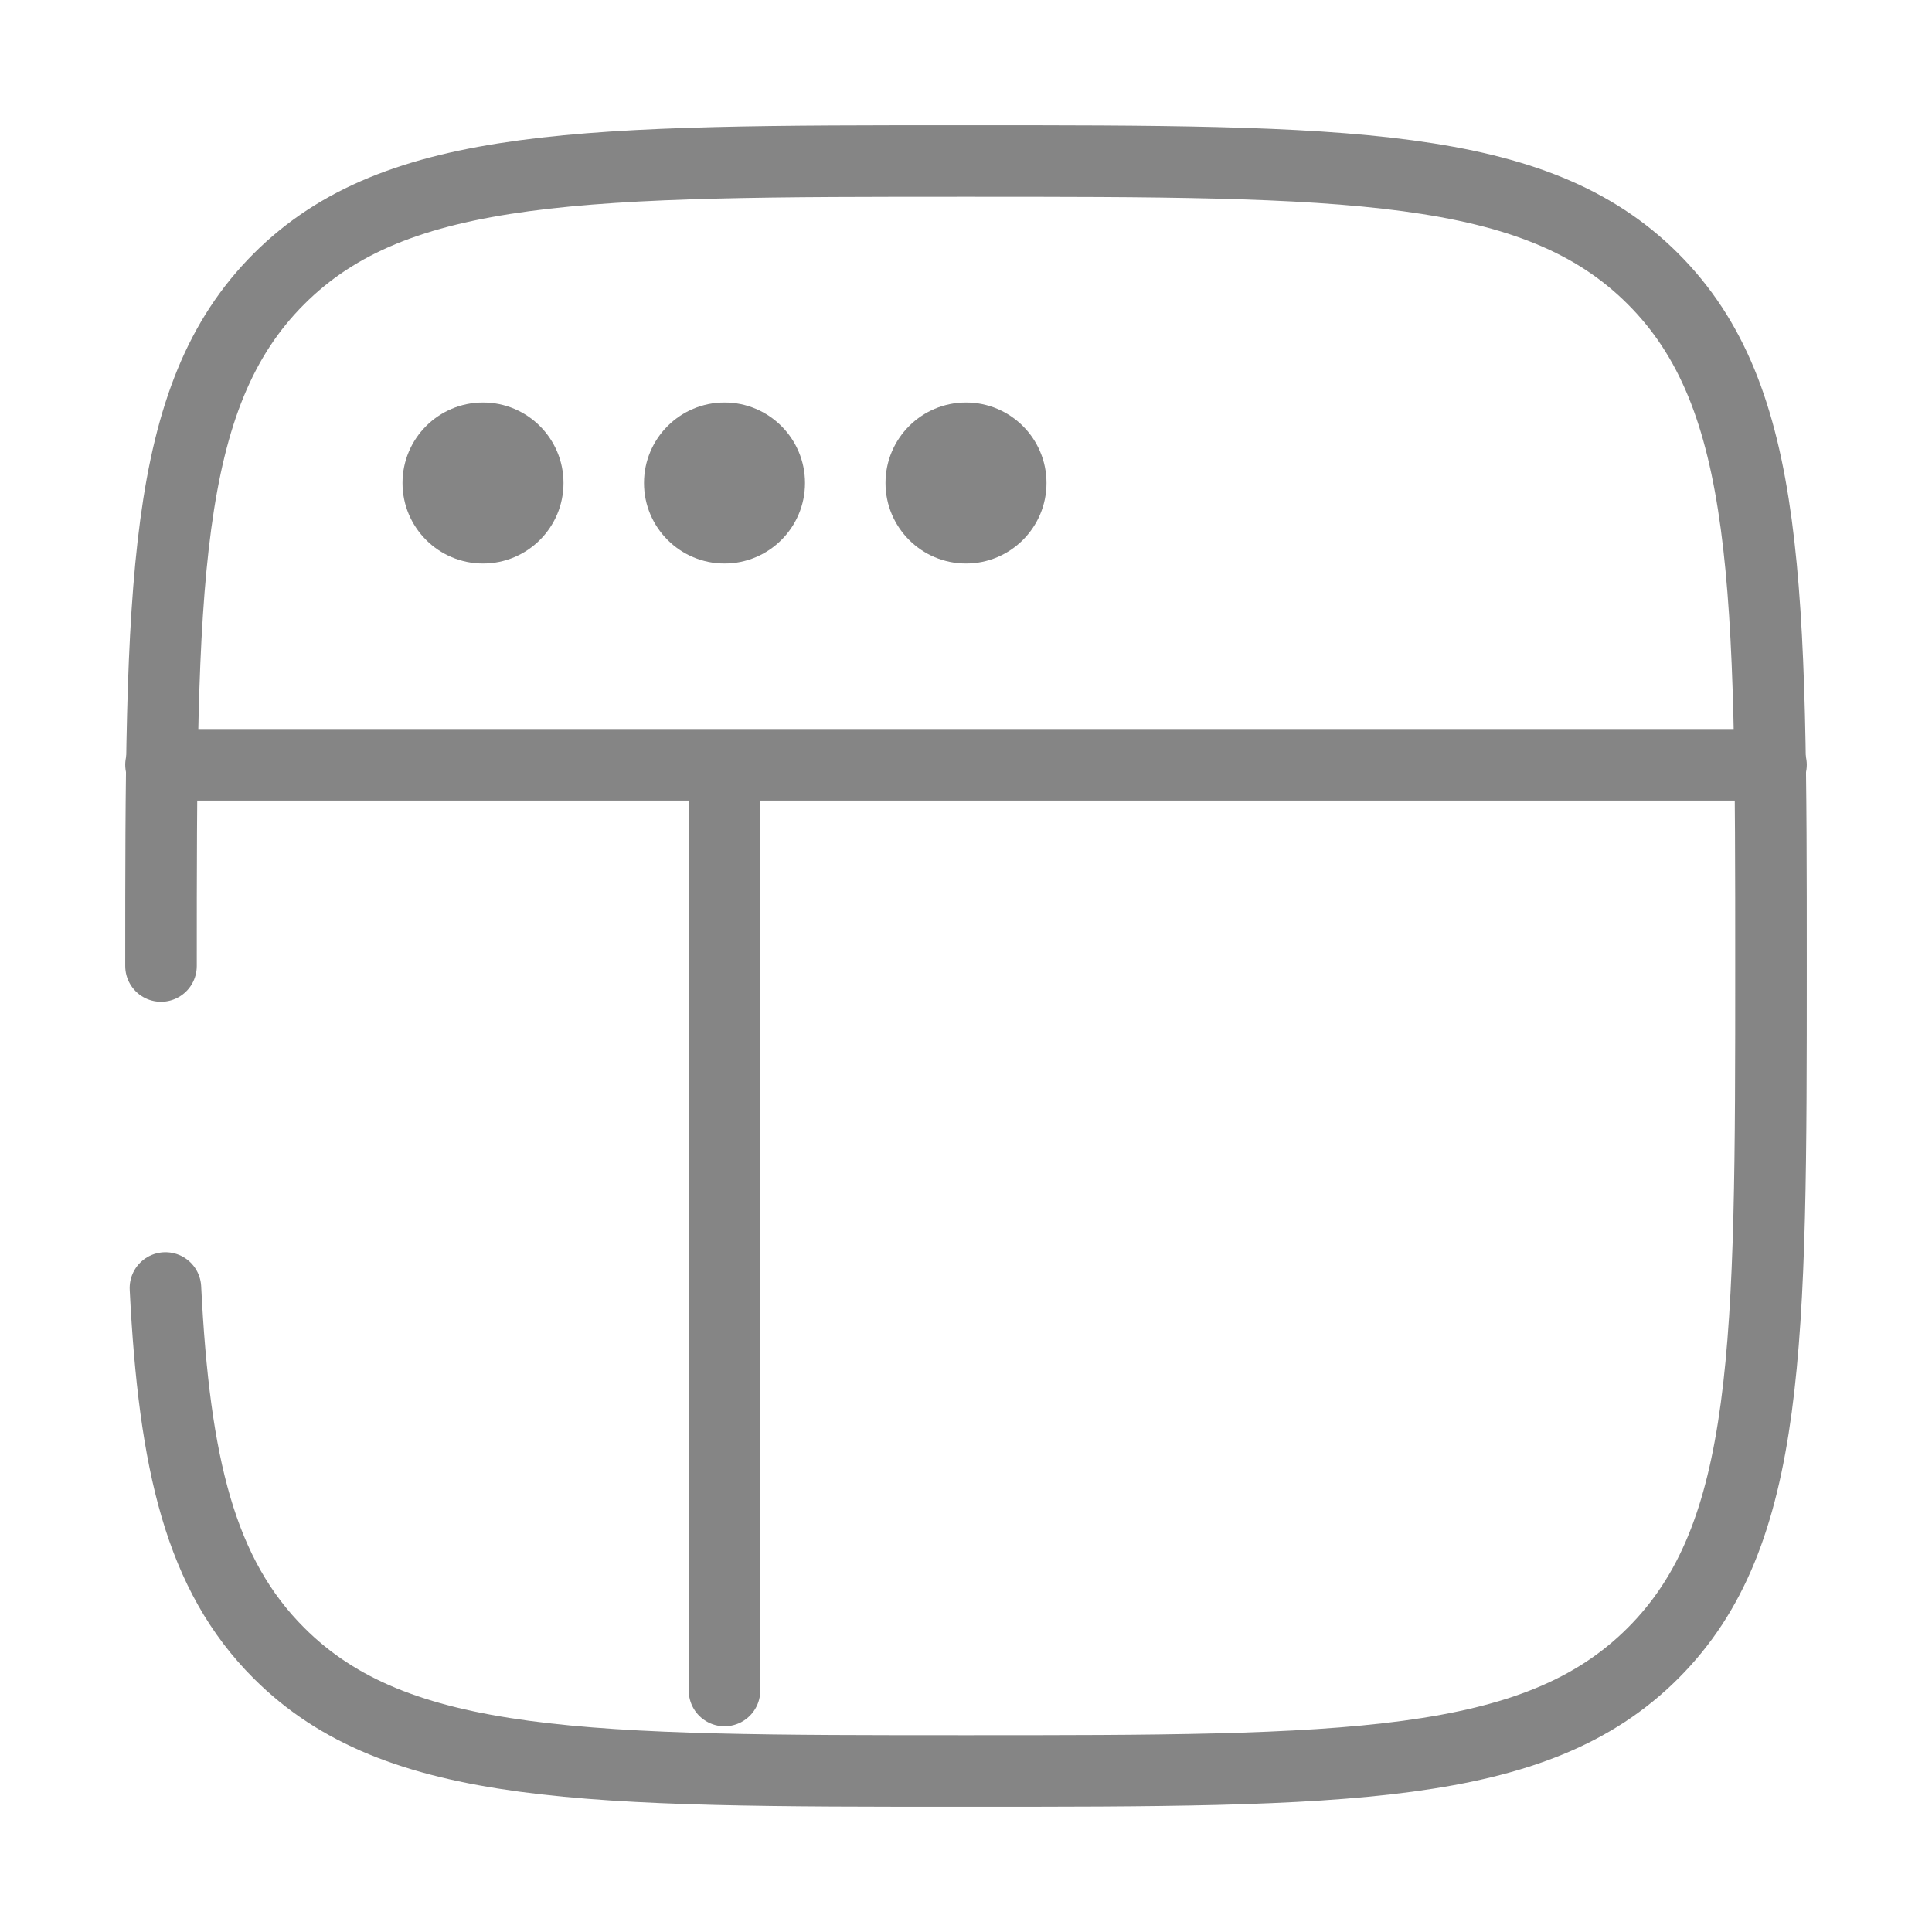
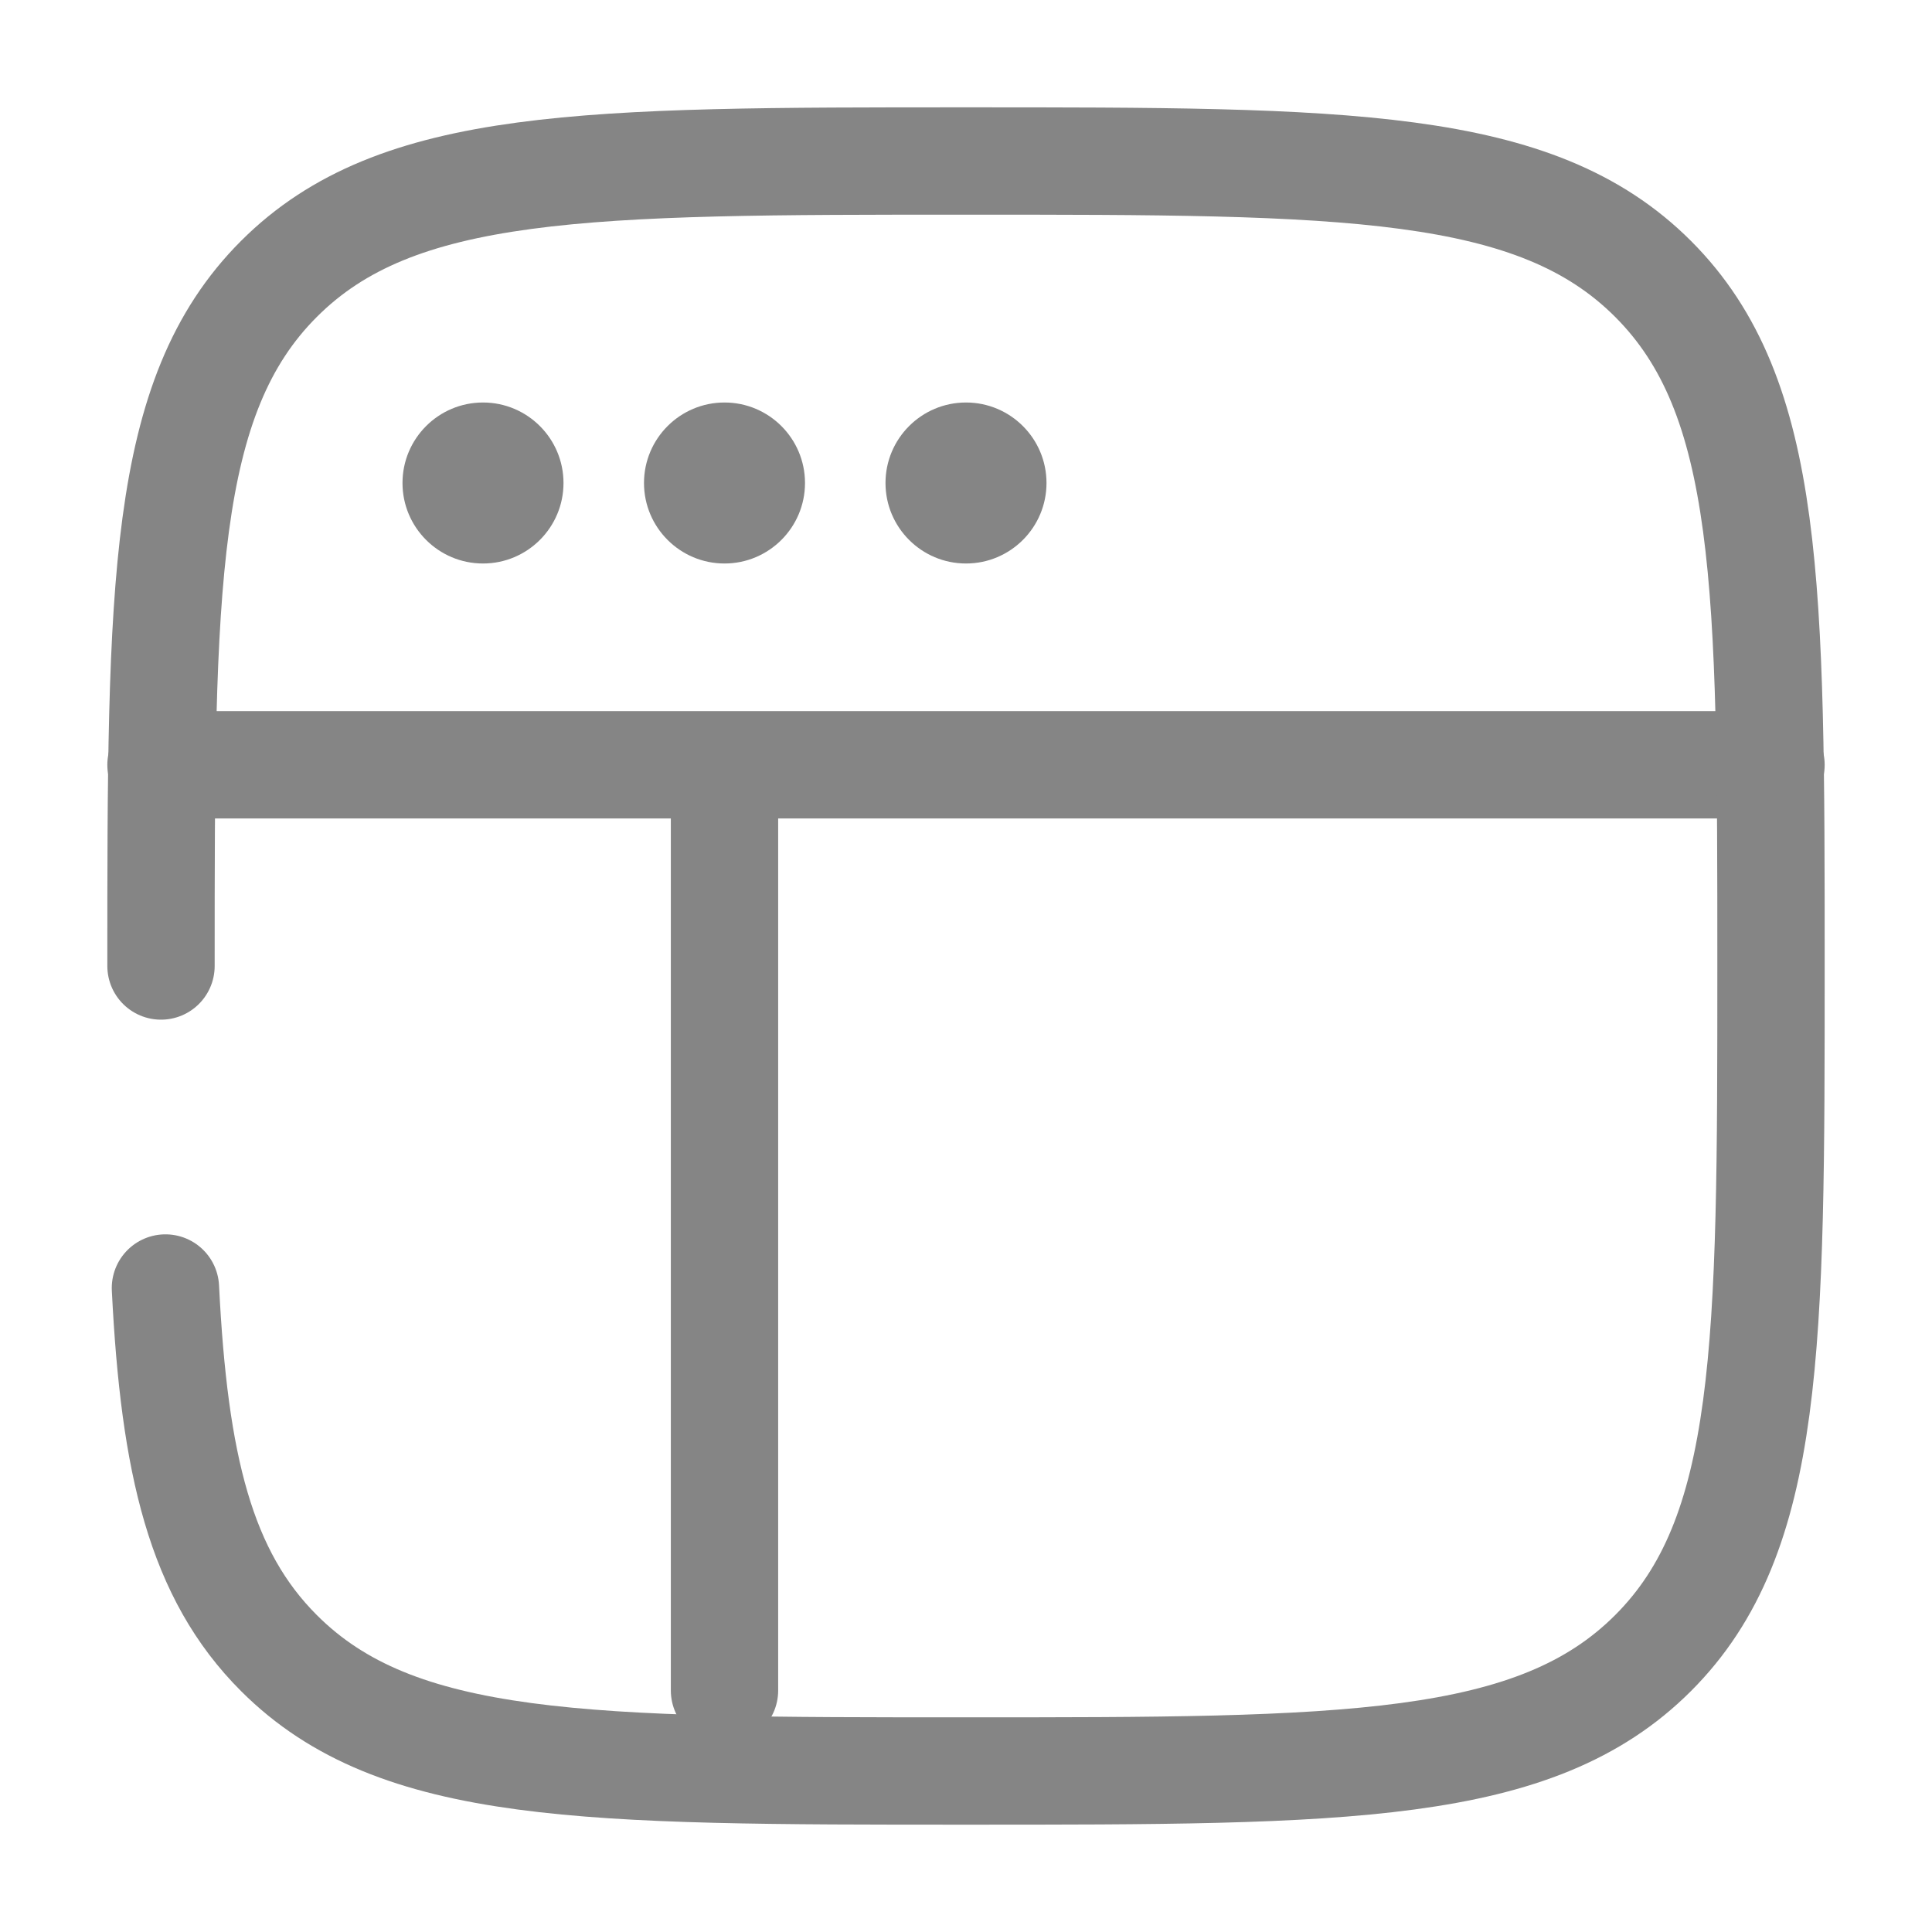
- <svg xmlns="http://www.w3.org/2000/svg" width="27" height="27" viewBox="0 0 27 27" fill="none">
-   <path d="M7.875 6.75C7.875 7.371 7.371 7.875 6.75 7.875C6.129 7.875 5.625 7.371 5.625 6.75C5.625 6.129 6.129 5.625 6.75 5.625C7.371 5.625 7.875 6.129 7.875 6.75Z" fill="#858585" />
-   <path d="M11.25 6.75C11.25 7.371 10.746 7.875 10.125 7.875C9.504 7.875 9 7.371 9 6.75C9 6.129 9.504 5.625 10.125 5.625C10.746 5.625 11.25 6.129 11.25 6.75Z" fill="#858585" />
-   <path d="M14.625 6.75C14.625 7.371 14.121 7.875 13.5 7.875C12.879 7.875 12.375 7.371 12.375 6.75C12.375 6.129 12.879 5.625 13.5 5.625C14.121 5.625 14.625 6.129 14.625 6.75Z" fill="#858585" />
-   <path d="M2.25 10.688H24.75" stroke="#858585" stroke-linecap="round" />
-   <path d="M10.125 23.625L10.125 11.25" stroke="#858585" stroke-linecap="round" />
-   <path d="M2.25 13.5C2.25 8.197 2.25 5.545 3.898 3.898C5.545 2.25 8.197 2.25 13.5 2.25C18.803 2.25 21.455 2.25 23.102 3.898C24.75 5.545 24.75 8.197 24.75 13.5C24.75 18.803 24.75 21.455 23.102 23.102C21.455 24.75 18.803 24.75 13.5 24.75C8.197 24.75 5.545 24.75 3.898 23.102C2.802 22.007 2.435 20.468 2.312 18" stroke="#858585" stroke-linecap="round" />
+ <svg xmlns="http://www.w3.org/2000/svg" width="30" height="30" viewBox="0 0 27 27" fill="none">
+   <path stroke-width="1.5px" d="M7.875 6.75C7.875 7.371 7.371 7.875 6.75 7.875C6.129 7.875 5.625 7.371 5.625 6.75C5.625 6.129 6.129 5.625 6.75 5.625C7.371 5.625 7.875 6.129 7.875 6.75Z" fill="#858585" />
+   <path stroke-width="1.5px" d="M11.25 6.75C11.25 7.371 10.746 7.875 10.125 7.875C9.504 7.875 9 7.371 9 6.75C9 6.129 9.504 5.625 10.125 5.625C10.746 5.625 11.25 6.129 11.25 6.75Z" fill="#858585" />
+   <path stroke-width="1.5px" d="M14.625 6.75C14.625 7.371 14.121 7.875 13.5 7.875C12.879 7.875 12.375 7.371 12.375 6.75C12.375 6.129 12.879 5.625 13.5 5.625C14.121 5.625 14.625 6.129 14.625 6.75Z" fill="#858585" />
+   <path stroke-width="1.5px" d="M2.25 10.688H24.75" stroke="#858585" stroke-linecap="round" />
+   <path stroke-width="1.5px" d="M10.125 23.625L10.125 11.25" stroke="#858585" stroke-linecap="round" />
+   <path stroke-width="1.5px" d="M2.25 13.5C2.25 8.197 2.25 5.545 3.898 3.898C5.545 2.25 8.197 2.25 13.5 2.25C18.803 2.25 21.455 2.25 23.102 3.898C24.75 5.545 24.75 8.197 24.75 13.5C24.75 18.803 24.75 21.455 23.102 23.102C21.455 24.75 18.803 24.75 13.5 24.75C8.197 24.75 5.545 24.75 3.898 23.102C2.802 22.007 2.435 20.468 2.312 18" stroke="#858585" stroke-linecap="round" />
</svg>
